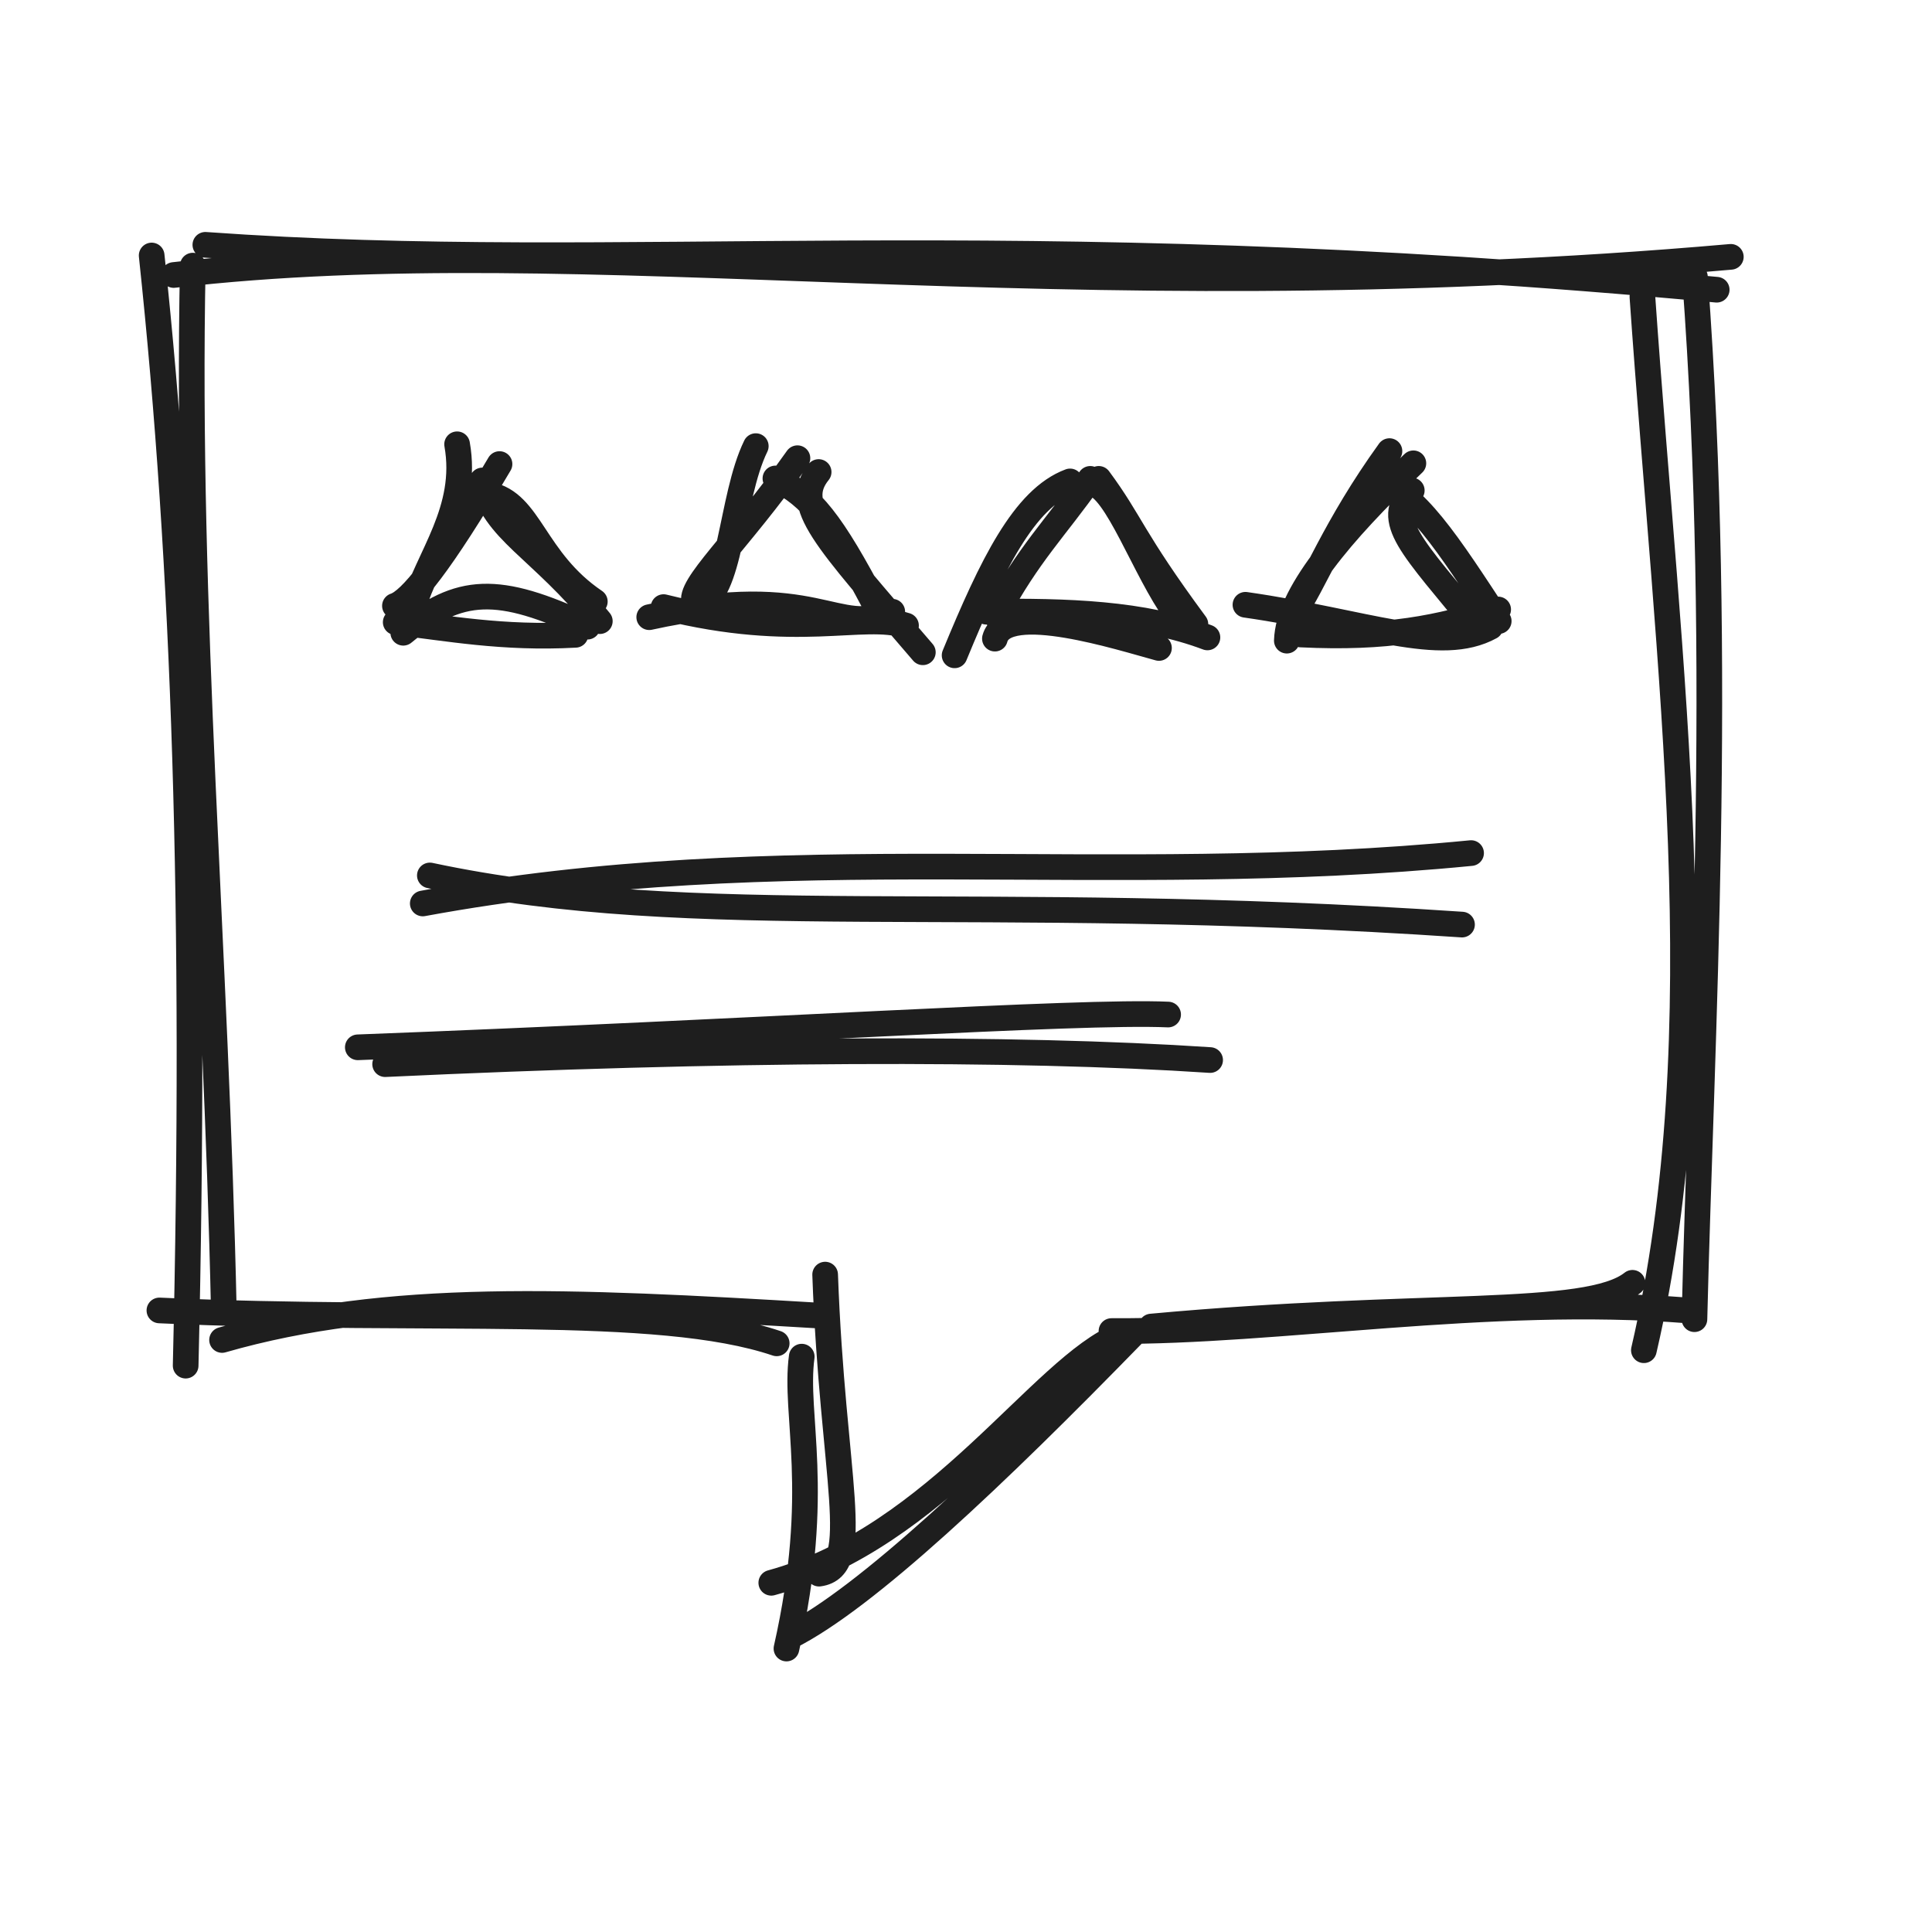
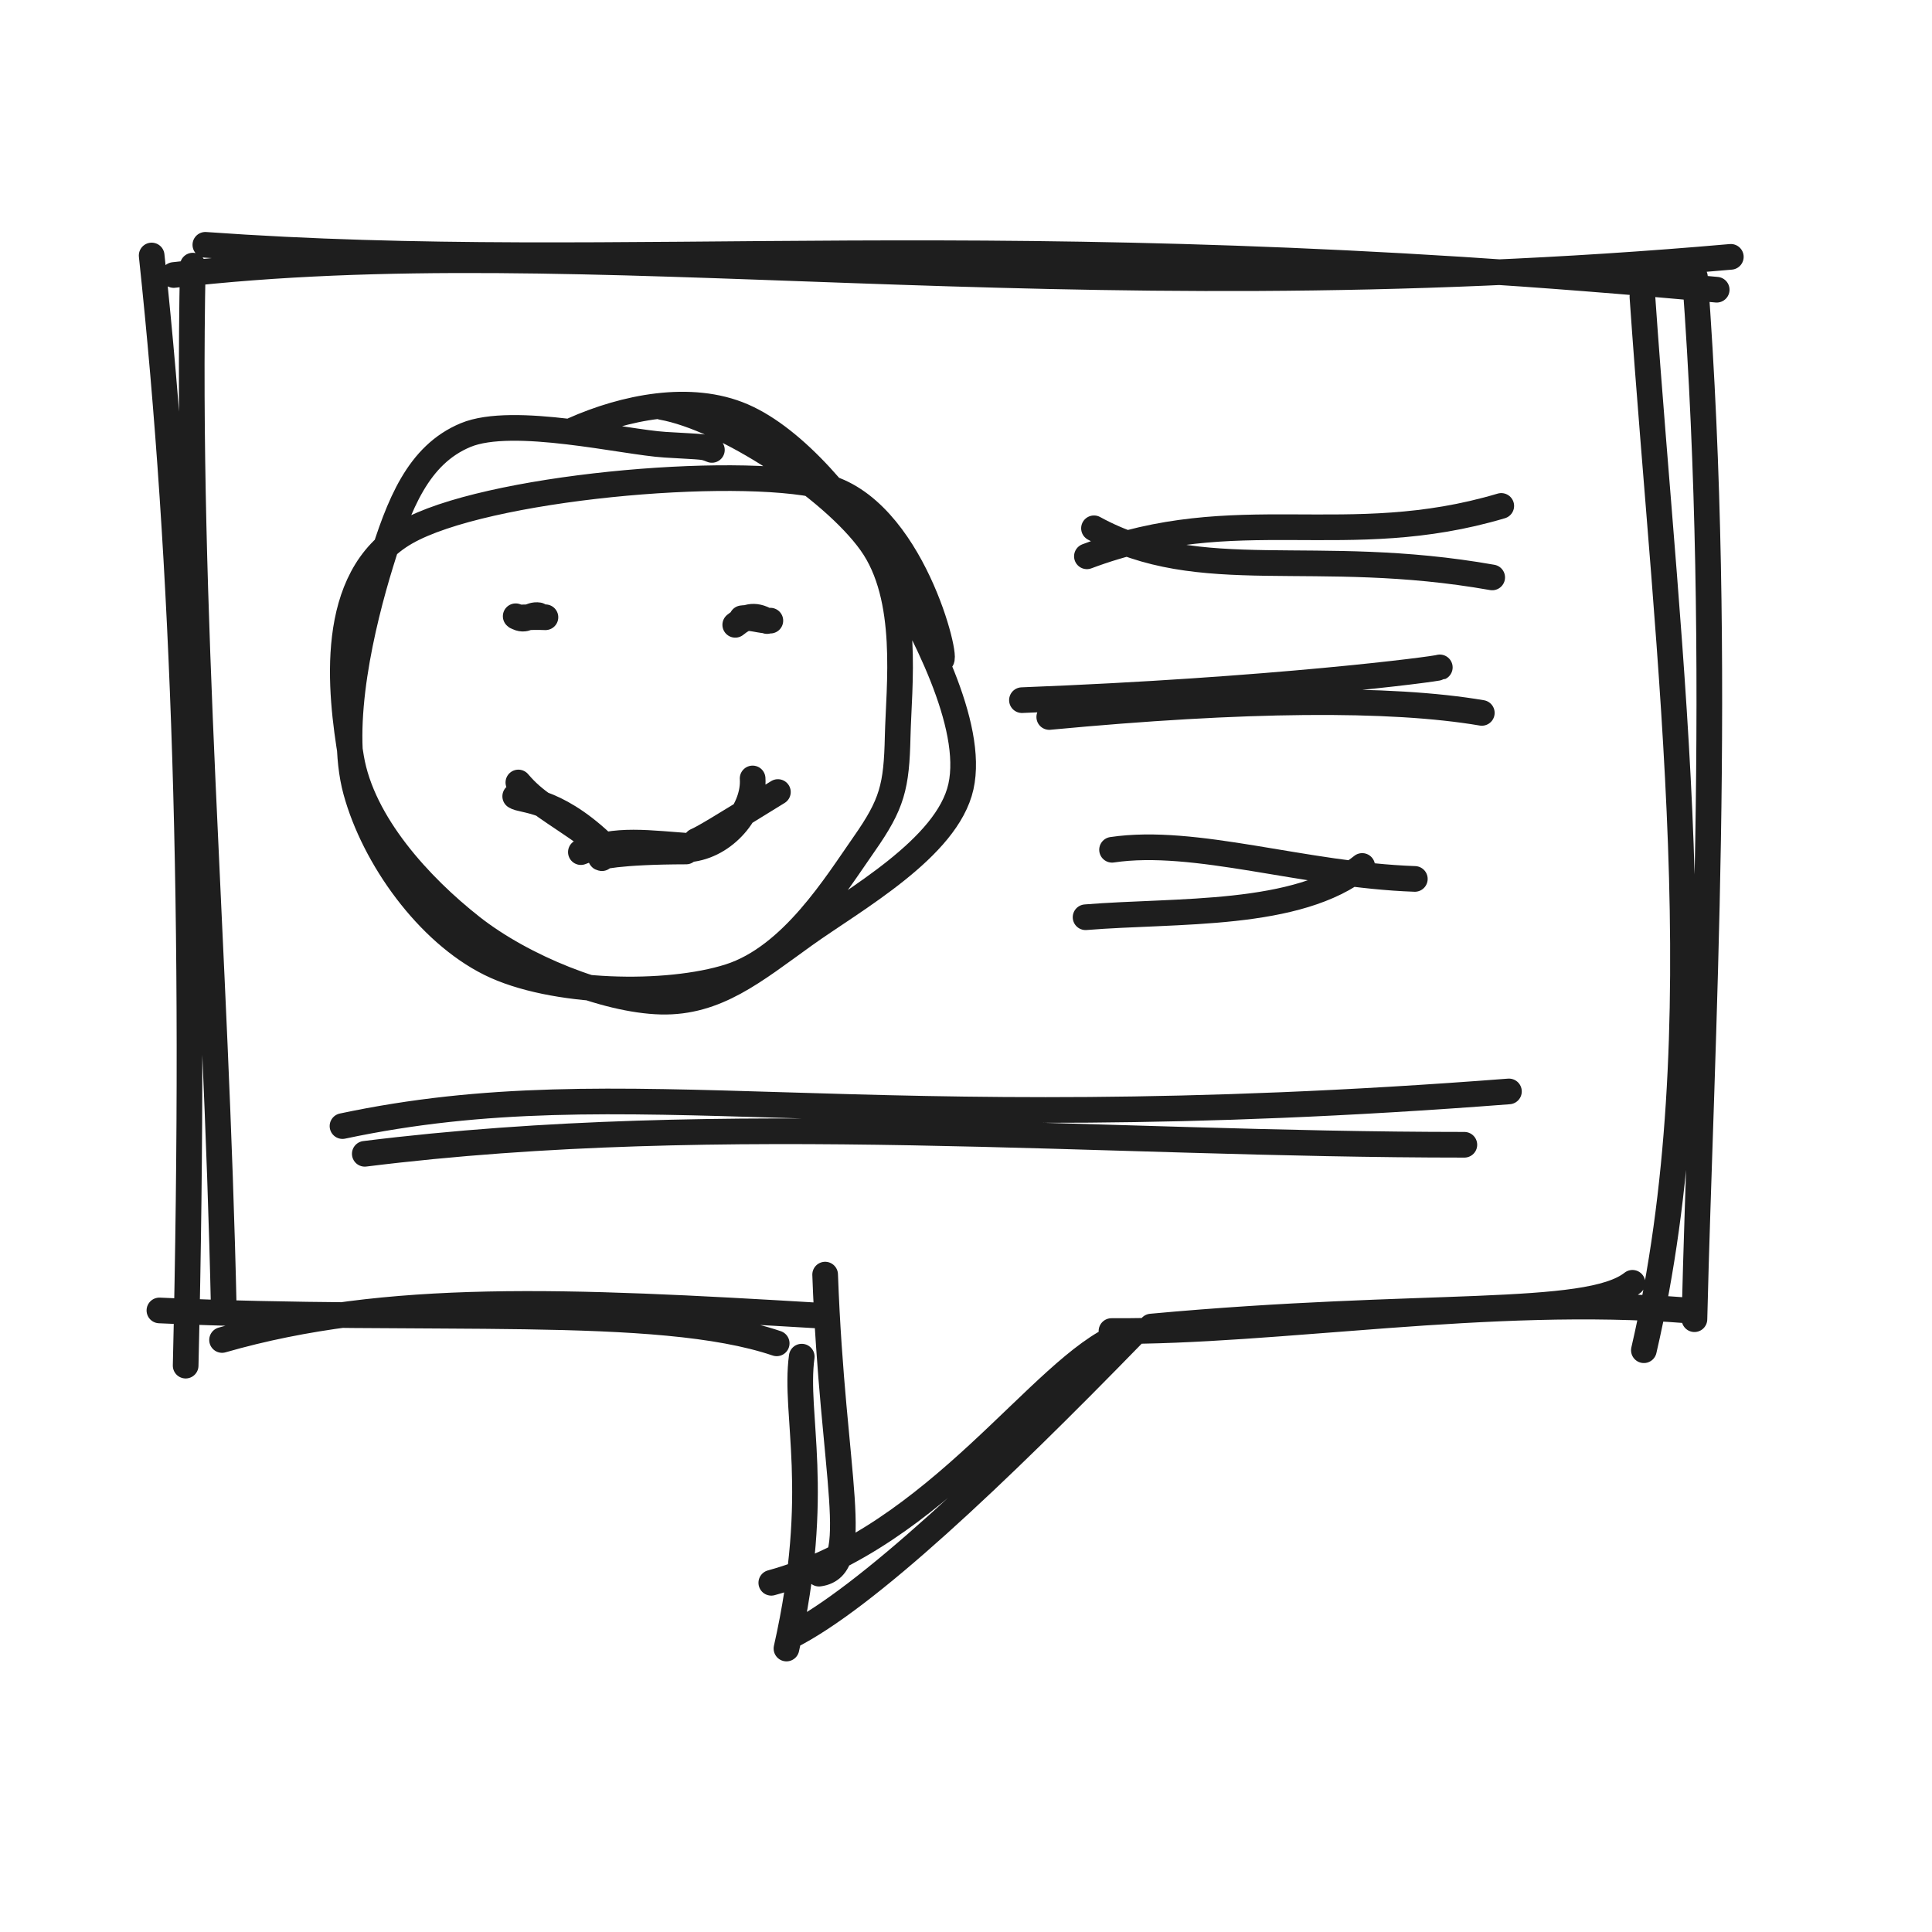
<svg xmlns="http://www.w3.org/2000/svg" width="128" height="128" viewBox="0 0 128 128" role="img">
  <path d="M11.509 18.22 C39.041 15.033, 69.579 20.976, 114.672 17.017 M13.605 16.22 C41.778 18.233, 65.785 14.721, 113.736 19.195 M108.814 19.662 C110.549 44.591, 113.83 68.247, 108.911 89.456 M112.293 18.342 C114.221 44.15, 112.705 68.908, 112.261 87.4 M108.155 84.989 C105.167 87.362, 94.317 86.226, 76.273 87.887 M111.767 86.817 C98.665 85.781, 84.52 88.268, 73.638 88.185 M74.221 88.472 C69.017 90.55, 62.111 101.853, 51.1 104.864 M75.128 88.33 C65.916 97.791, 57.352 105.905, 52.3 108.436 M54.262 104.258 C57.266 103.857, 55.152 97.879, 54.668 84.446 M52.105 109.22 C54.475 98.732, 52.587 93.78, 53.117 89.881 M51.458 89 C43.581 86.33, 28.496 87.646, 10.561 86.82 M54.366 87.167 C37.592 86.165, 25.654 85.629, 14.712 88.777 M12.3 90.477 C13.006 60.611, 12.242 37.518, 10.048 16.927 M14.83 86.883 C14.313 62.893, 12.305 40.606, 12.773 17.598" stroke="#1e1e1e" stroke-width="1.7" fill="none" stroke-linecap="round" stroke-linejoin="round" />
-   <path d="M27.347 40.278 C28.368 36.879, 31.058 33.785, 30.284 29.435 M26.165 40.139 C27.187 39.81, 29.14 37.438, 33.094 30.745 M32.393 32.771 C35.153 33.297, 35.344 37.1, 39.409 39.855 M31.954 31.832 C32.717 35.21, 35.721 36.208, 39.74 41.153 M38.919 41.519 C32.976 38.737, 30.441 38.864, 26.716 41.922 M38.126 42.059 C33.28 42.326, 29.564 41.598, 26.217 41.223" stroke="#1e1e1e" stroke-width="1.7" fill="none" stroke-linecap="round" stroke-linejoin="round" />
-   <path d="M46.179 40.05 C48.482 39.502, 48.381 33.027, 50.073 29.557 M46.012 39.949 C45.539 38.859, 48.886 35.949, 52.833 30.357 M54.237 31.273 C52.476 33.459, 54.567 35.539, 61.141 43.215 M51.373 31.699 C53.752 32.896, 55.083 34.551, 57.984 40.065 M59.115 40.527 C55.398 42.307, 54.245 38.425, 43.013 40.89 M60.026 41.446 C57.184 40.528, 52.82 42.436, 43.964 40.222" stroke="#1e1e1e" stroke-width="1.7" fill="none" stroke-linecap="round" stroke-linejoin="round" />
-   <path d="M63.245 43.417 C65.709 37.441, 67.844 33.035, 70.894 31.895 M65.958 40.766 C68.128 36.705, 69.906 35.024, 72.232 31.726 M72.333 32.033 C73.954 32.22, 75.841 37.809, 77.919 40.649 M72.795 31.726 C74.946 34.633, 74.97 35.622, 79.199 41.352 M76.785 42.93 C74.325 42.267, 66.583 39.769, 65.915 42.311 M79.996 42.231 C75.706 40.612, 70.687 40.47, 65.353 40.528" stroke="#1e1e1e" stroke-width="1.7" fill="none" stroke-linecap="round" stroke-linejoin="round" />
-   <path d="M85.256 42.445 C85.344 39.449, 88.774 35.345, 93.64 30.695 M85.654 40.697 C87.088 38.643, 88.402 34.953, 92.055 29.887 M93.534 32.494 C91.716 34.573, 93.412 36.032, 98.053 41.72 M91.1 31.791 C93.785 32.665, 95.846 35.89, 99.294 41.149 M98.747 41.535 C95.425 43.353, 90.573 41.222, 82.514 40.068 M99.257 40.379 C95.276 41.618, 91.911 42.317, 86.177 42.037" stroke="#1e1e1e" stroke-width="1.7" fill="none" stroke-linecap="round" stroke-linejoin="round" />
-   <path d="M28.01 59.857 C52.01 55.427, 73.255 58.889, 97.463 56.519 M28.479 58.001 C46.231 61.78, 64.399 59.058, 96.862 61.256" stroke="#1e1e1e" stroke-width="1.7" fill="none" stroke-linecap="round" stroke-linejoin="round" />
-   <path d="M23.706 69.387 C50.44 68.372, 71.423 66.951, 77.391 67.216 M25.516 70.503 C48.013 69.448, 67.272 69.371, 80.174 70.231" stroke="#1e1e1e" stroke-width="1.7" fill="none" stroke-linecap="round" stroke-linejoin="round" />
+   <path d="M37.978 28.494 C41.355 26.991, 45.757 26.073, 49.215 27.571 C52.672 29.07, 56.316 33.394, 58.724 37.485 C61.132 41.576, 64.569 48.039, 63.663 52.118 C62.757 56.196, 56.598 59.582, 53.286 61.956 C49.975 64.329, 47.467 66.452, 43.793 66.361 C40.12 66.27, 34.665 64.102, 31.243 61.409 C27.822 58.716, 23.993 54.558, 23.264 50.203 C22.536 45.849, 21.662 38.279, 26.872 35.281 C32.082 32.282, 48.613 30.807, 54.523 32.212 C60.434 33.617, 62.883 43.956, 62.337 43.71 M43.851 26.966 C48.014 27.71, 55.1 32.326, 57.704 35.965 C60.308 39.603, 59.548 45.47, 59.473 48.796 C59.399 52.121, 59.111 53.266, 57.255 55.917 C55.398 58.568, 52.466 63.386, 48.334 64.704 C44.202 66.022, 36.585 65.875, 32.46 63.826 C28.335 61.777, 24.788 56.827, 23.581 52.412 C22.375 47.996, 24.012 41.263, 25.222 37.333 C26.432 33.402, 27.702 30.139, 30.843 28.828 C33.985 27.516, 41.351 29.301, 44.071 29.464 C46.792 29.627, 46.545 29.568, 47.165 29.808" stroke="#1e1e1e" stroke-width="1.7" fill="none" stroke-linecap="round" stroke-linejoin="round" />
+   <path d="M34.193 40.844 C34.849 41.245, 35.084 40.668, 35.684 40.763 M34.166 40.828 C34.271 40.989, 34.992 40.843, 36.137 40.895" stroke="#1e1e1e" stroke-width="1.7" fill="none" stroke-linecap="round" stroke-linejoin="round" />
+   <path d="M48.712 41.396 C49.356 40.876, 49.952 40.626, 50.819 41.147 M49.157 40.962 C49.808 40.866, 50.39 41.149, 51.038 41.119" stroke="#1e1e1e" stroke-width="1.7" fill="none" stroke-linecap="round" stroke-linejoin="round" />
+   <path d="M34.134 52.758 C34.587 53.078, 36.662 52.843, 39.86 55.84 M34.343 51.841 C35.452 53.15, 36.486 53.618, 39.029 55.416 M39.88 56.857 C39.415 56.788, 41.015 56.42, 45.457 56.413 M38.484 56.454 C40.873 55.49, 42.826 55.858, 46.169 56.085 M45.884 56.245 C48.25 55.885, 49.997 53.519, 49.863 51.574 M46.118 55.716 C46.662 55.476, 47.524 54.953, 51.538 52.474" stroke="#1e1e1e" stroke-width="1.7" fill="none" stroke-linecap="round" stroke-linejoin="round" />
+   <path d="M72.01 36.857 C81.98 33.112, 89.194 36.574, 99.463 33.519 M72.479 35.001 C79.545 38.882, 87.028 36.16, 98.862 38.256" stroke="#1e1e1e" stroke-width="1.7" fill="none" stroke-linecap="round" stroke-linejoin="round" />
+   <path d="M67.706 46.387 C84.312 45.746, 95.167 44.326, 95.391 44.216 M69.516 47.503 C82.444 46.28, 92.135 46.203, 98.174 47.231" stroke="#1e1e1e" stroke-width="1.7" fill="none" stroke-linecap="round" stroke-linejoin="round" />
+   <path d="M73.676 56.3 C79.195 55.479, 86.384 57.976, 93.737 58.231 M71.922 60.769 C77.97 60.274, 85.974 60.806, 90.249 57.372" stroke="#1e1e1e" stroke-width="1.7" fill="none" stroke-linecap="round" stroke-linejoin="round" />
+   <path d="M22.691 74.606 C41.603 70.593, 56.339 75.685, 99.971 72.31 M24.168 76.443 C47.982 73.477, 72.772 75.845, 97.018 75.844" stroke="#1e1e1e" stroke-width="1.7" fill="none" stroke-linecap="round" stroke-linejoin="round" />
</svg>
